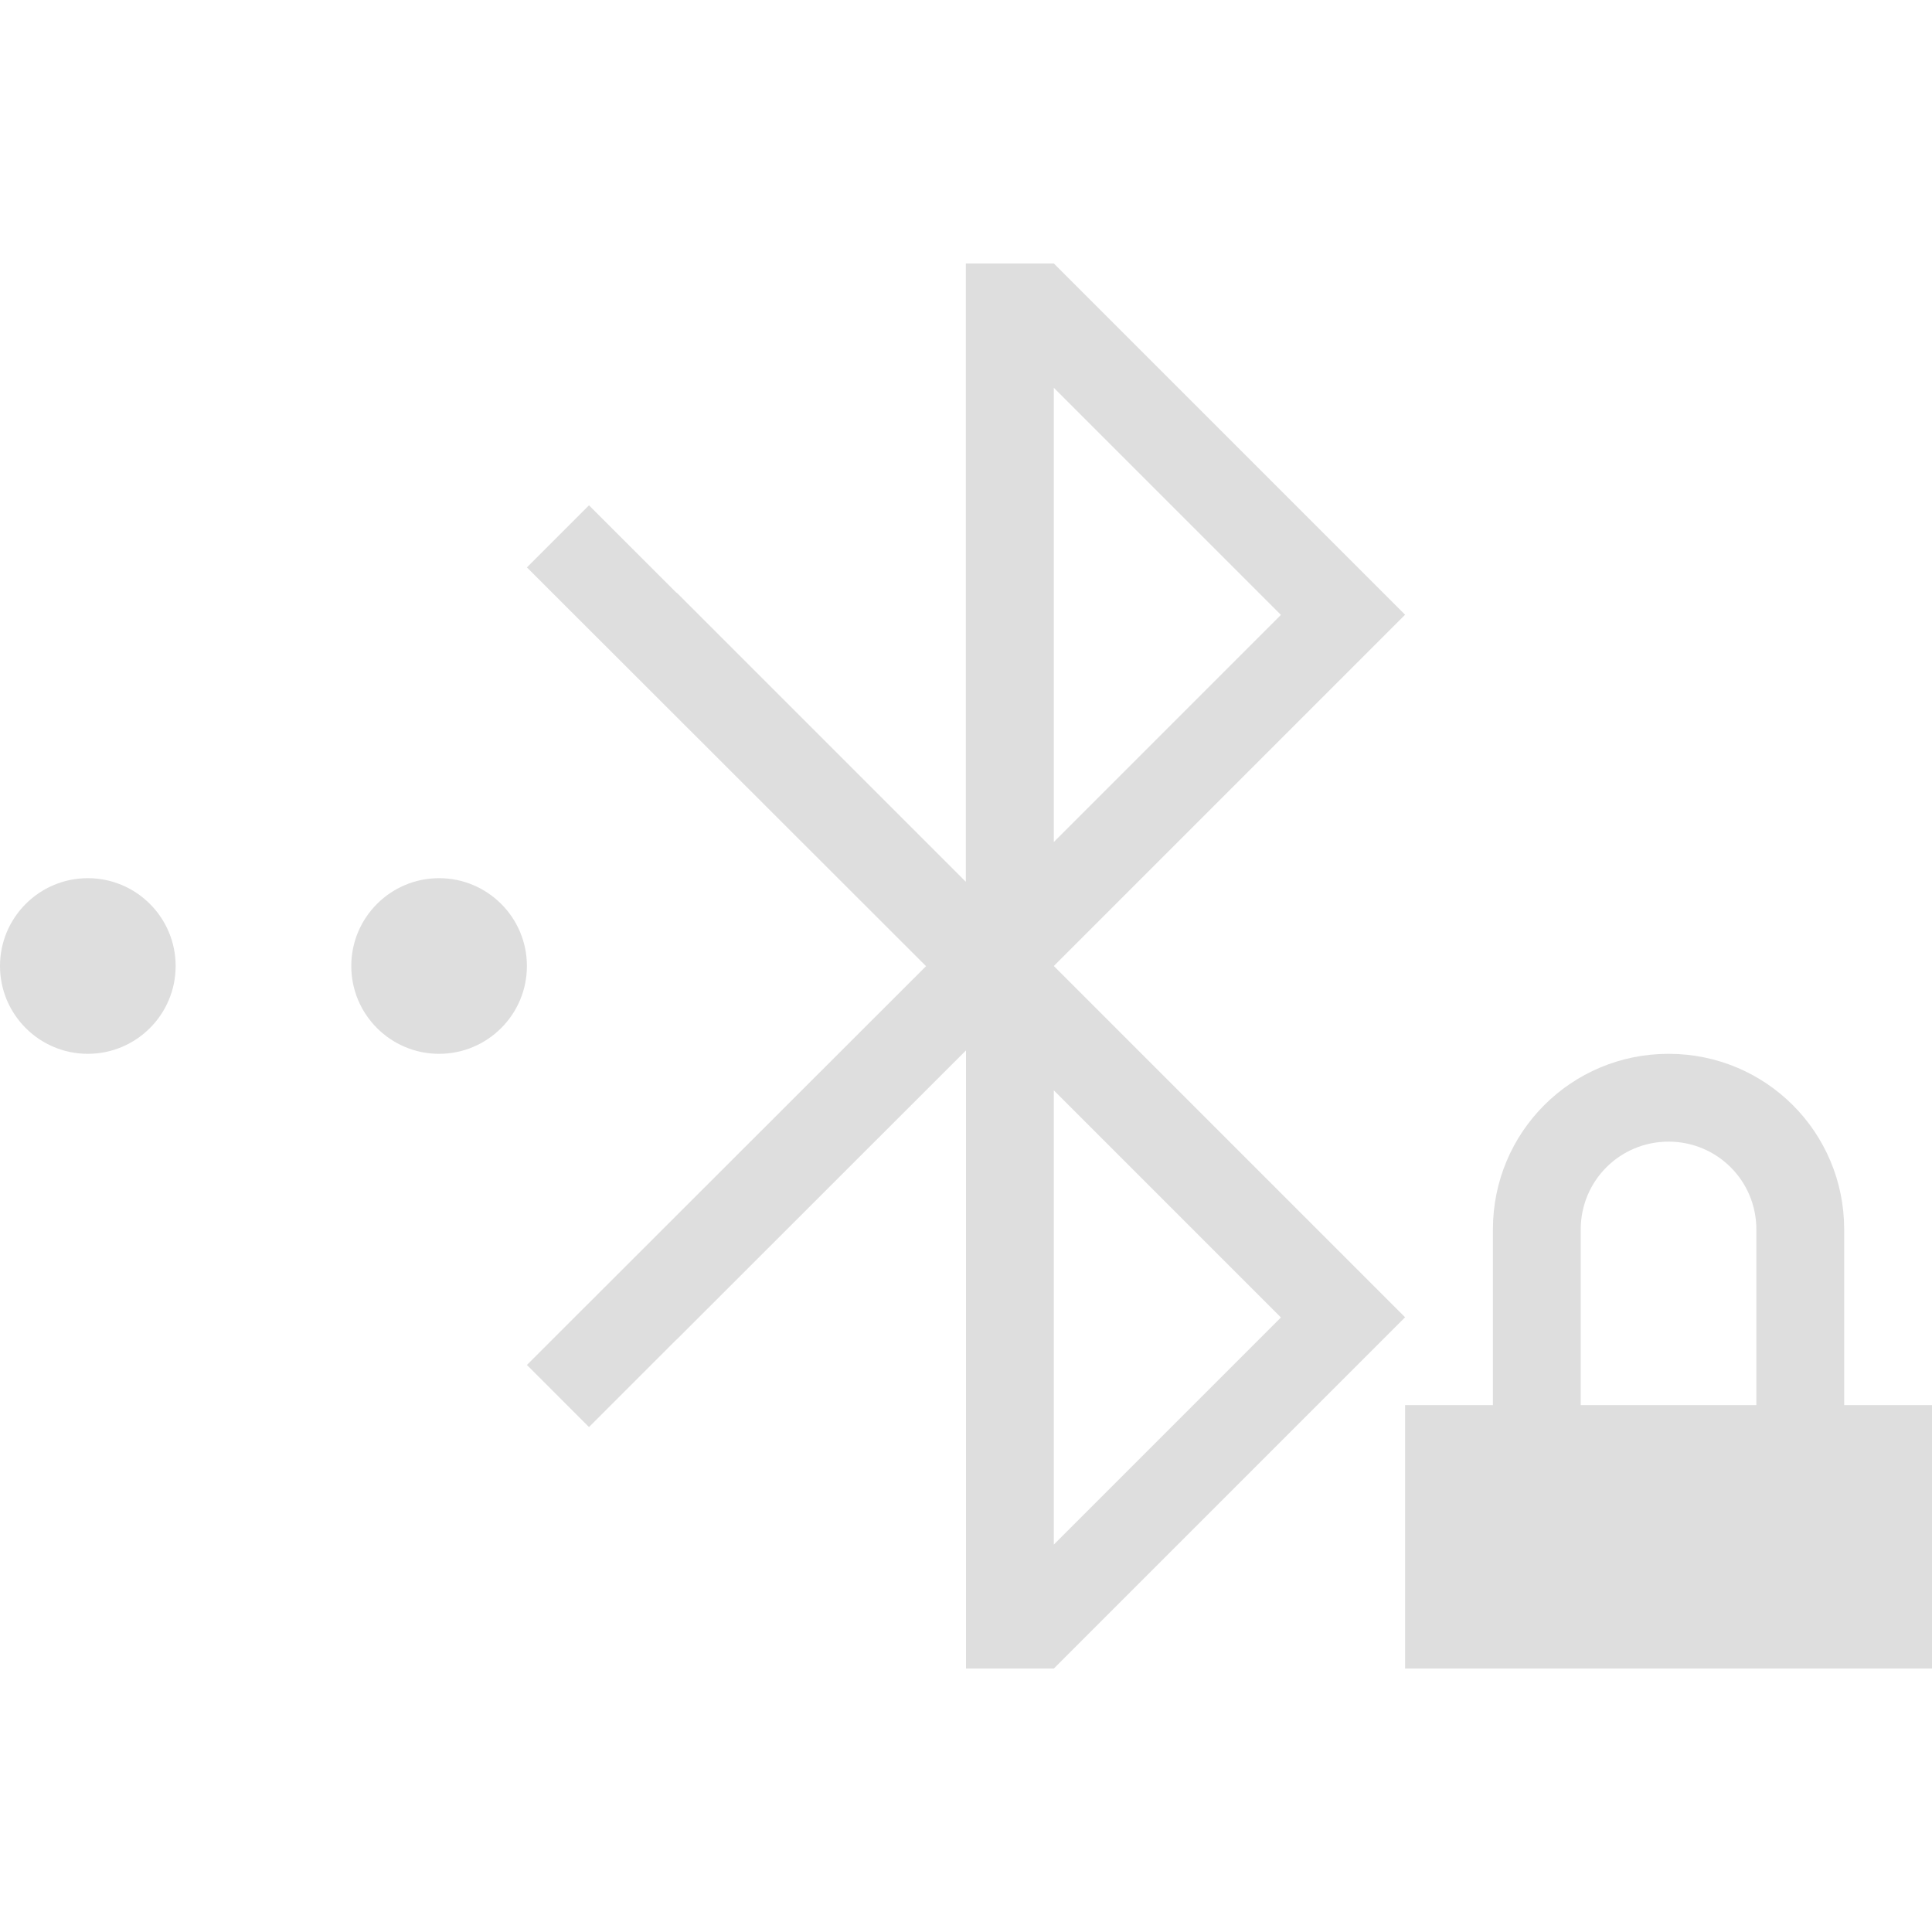
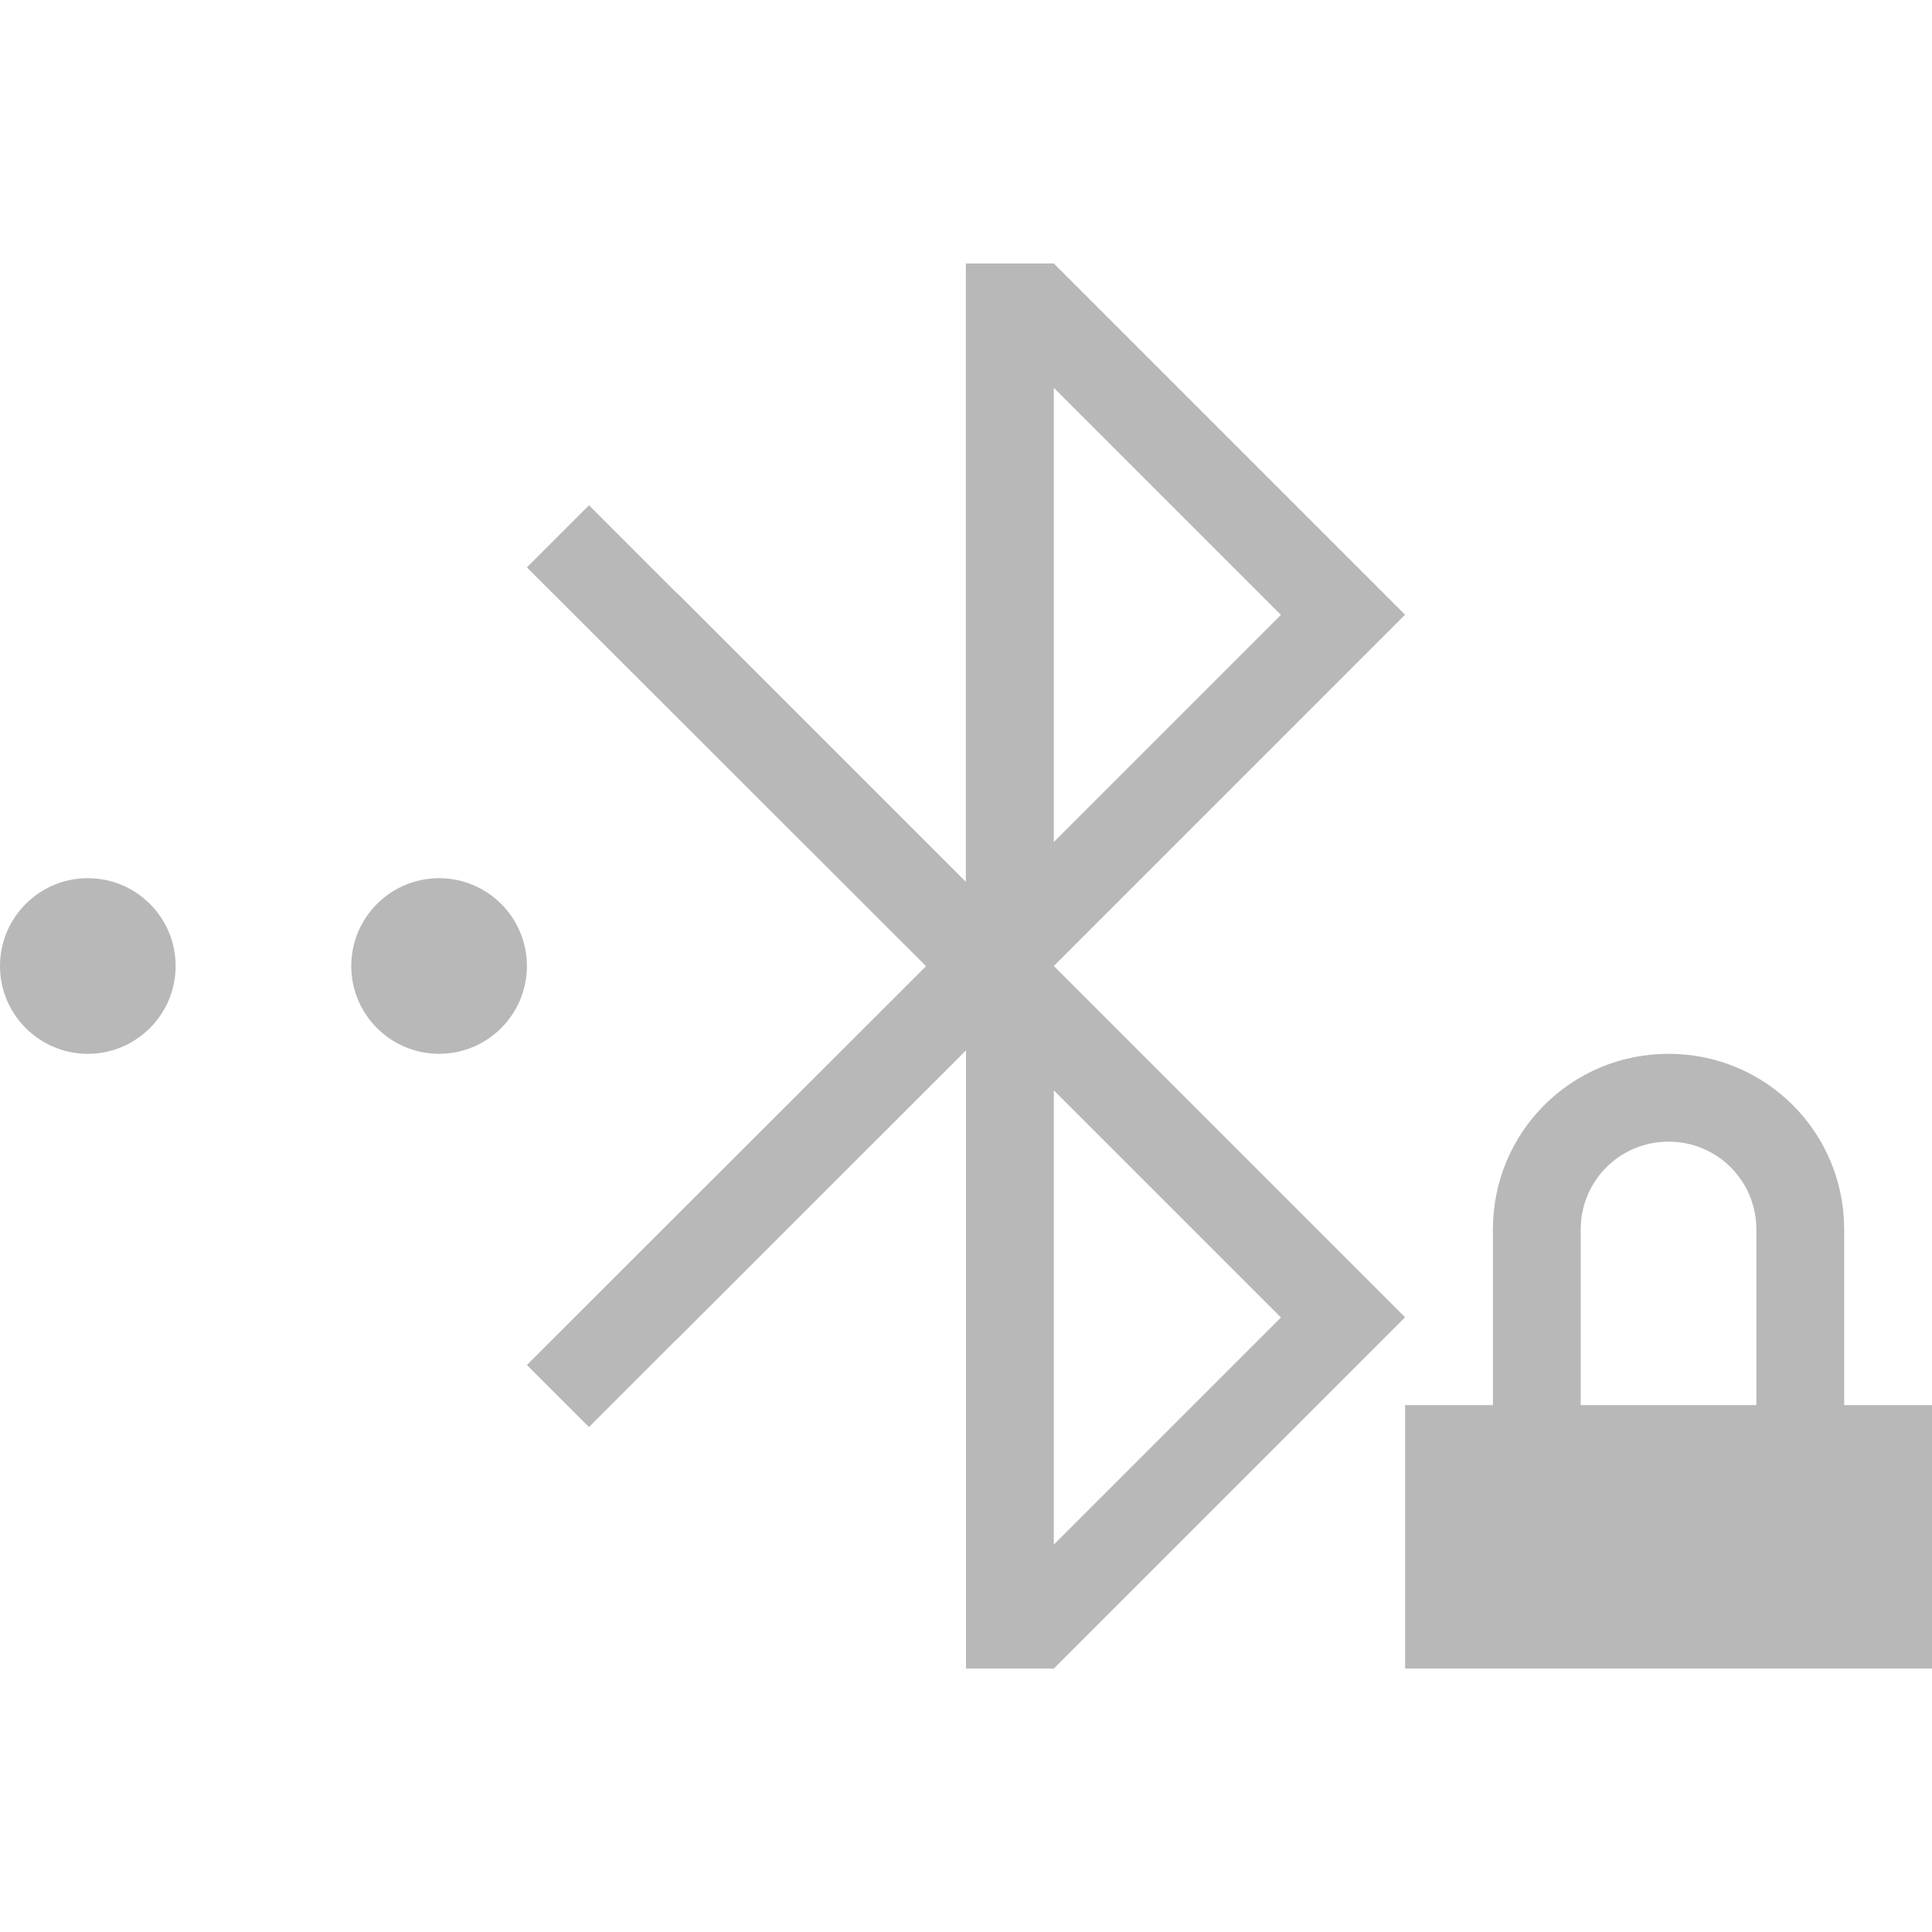
<svg xmlns="http://www.w3.org/2000/svg" height="22" width="22" version="1.1" id="svg1705">
  <defs id="defs4157">
    <style id="current-color-scheme" type="text/css">
      .ColorScheme-Text {
        color:#31363b;
      }
    </style>
  </defs>
-   <path id="path4676-7" class="ColorScheme-Text" d="m 10.998,3 v 0.002 7.039 L 7.705,6.748 7.703,6.75 C 7.347,6.394 6.707,5.754 6.707,5.754 L 6,6.461 10.545,11.002 6,15.543 6.707,16.25 c 0,0 0.64,-0.64 0.996,-0.996 h 0.002 L 11,11.961 V 19 h 1 L 16,15 12,11 16,7 12,3 Z M 12,4.416 14.586,7.002 12,9.588 Z M 1,10 c -0.552,0 -1,0.448 -1,1 0,0.552 0.448,1 1,1 0.552,0 1,-0.448 1,-1 0,-0.552 -0.448,-1 -1,-1 z m 4,0 c -0.552,0 -1,0.448 -1,1 0,0.552 0.448,1 1,1 0.552,0 1,-0.448 1,-1 0,-0.552 -0.448,-1 -1,-1 z m 14,2 c -1.108,0 -2,0.892 -2,2 v 2 h -1 v 3 h 6 v -3 h -1 v -2 c 0,-1.108 -0.892,-2 -2,-2 z m -7,0.416 2.586,2.586 L 12,17.588 Z M 19,13 c 0.554,0 1,0.446 1,1 v 2 h -2 v -2 c 0,-0.554 0.446,-1 1,-1 z" style="fill:#d1d1d1;fill-opacity:0.709;stroke:none" />
+   <path id="path4676-7" class="ColorScheme-Text" d="m 10.998,3 v 0.002 7.039 L 7.705,6.748 7.703,6.75 C 7.347,6.394 6.707,5.754 6.707,5.754 L 6,6.461 10.545,11.002 6,15.543 6.707,16.25 c 0,0 0.64,-0.64 0.996,-0.996 h 0.002 L 11,11.961 V 19 h 1 L 16,15 12,11 16,7 12,3 Z M 12,4.416 14.586,7.002 12,9.588 Z M 1,10 c -0.552,0 -1,0.448 -1,1 0,0.552 0.448,1 1,1 0.552,0 1,-0.448 1,-1 0,-0.552 -0.448,-1 -1,-1 z m 4,0 c -0.552,0 -1,0.448 -1,1 0,0.552 0.448,1 1,1 0.552,0 1,-0.448 1,-1 0,-0.552 -0.448,-1 -1,-1 z m 14,2 c -1.108,0 -2,0.892 -2,2 v 2 h -1 v 3 h 6 v -3 h -1 v -2 c 0,-1.108 -0.892,-2 -2,-2 z m -7,0.416 2.586,2.586 L 12,17.588 Z M 19,13 c 0.554,0 1,0.446 1,1 v 2 h -2 v -2 c 0,-0.554 0.446,-1 1,-1 z" style="fill:#383838;fill-opacity:0.358;stroke:none" />
</svg>
